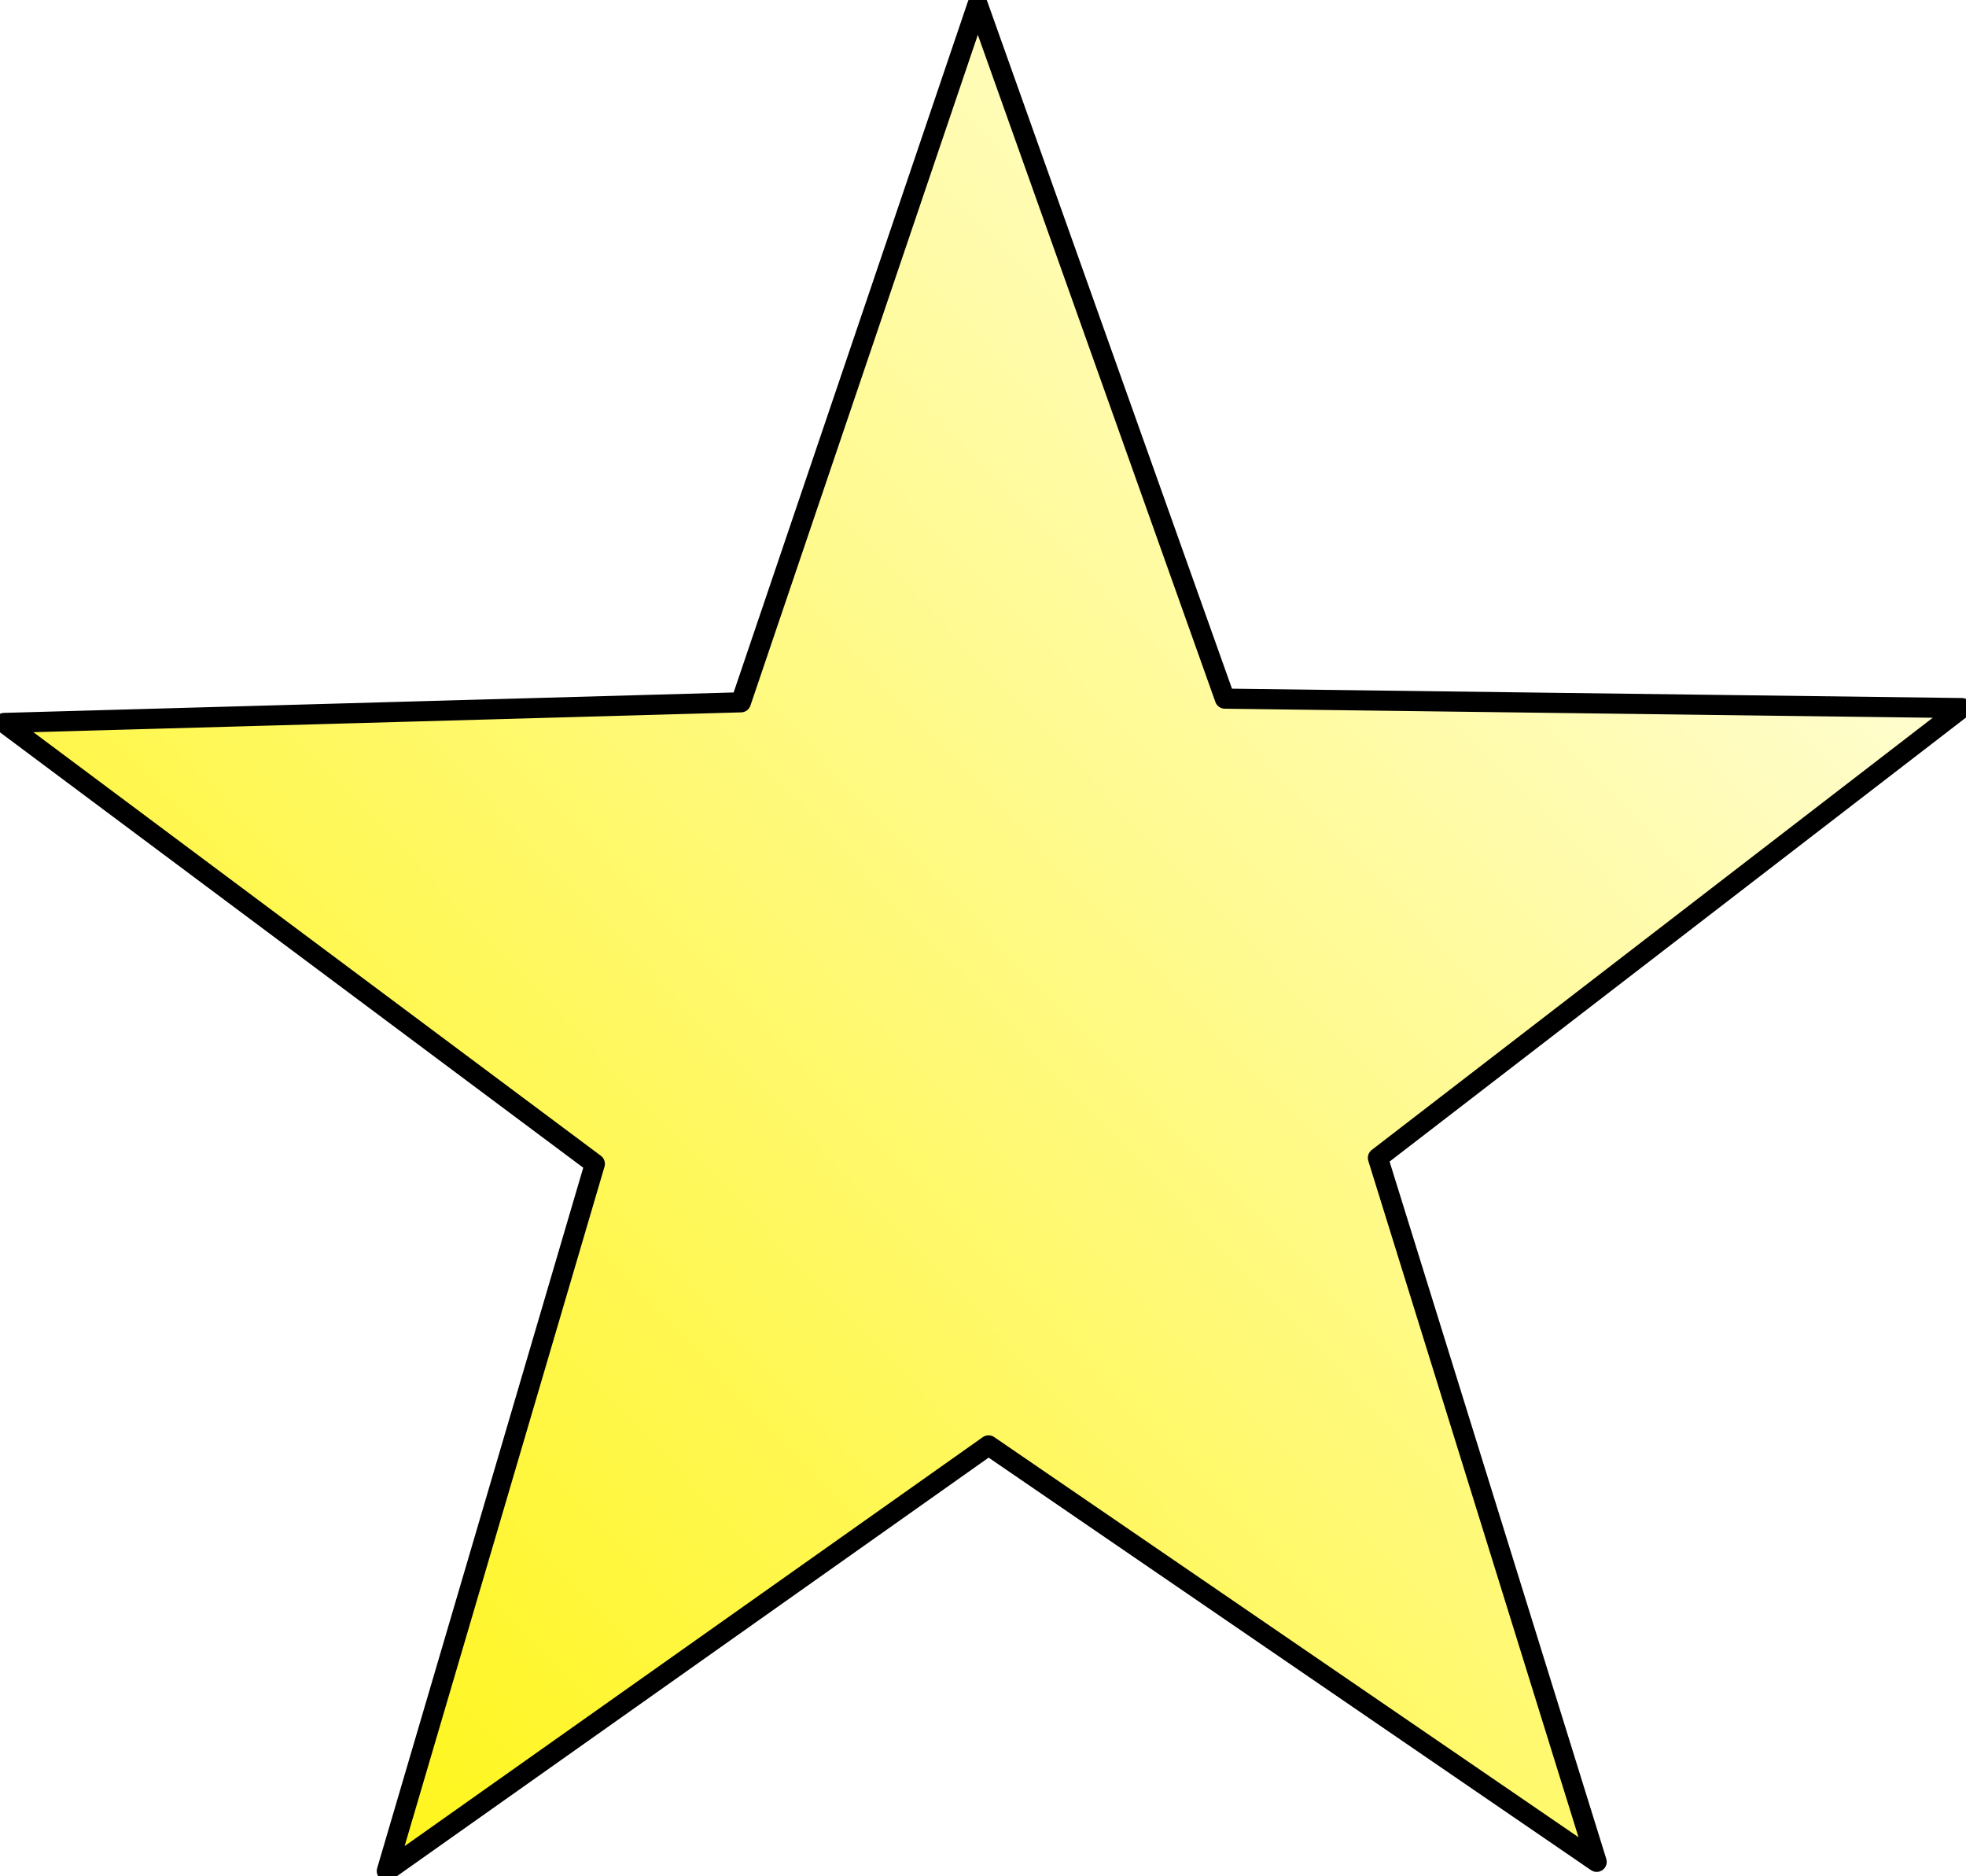
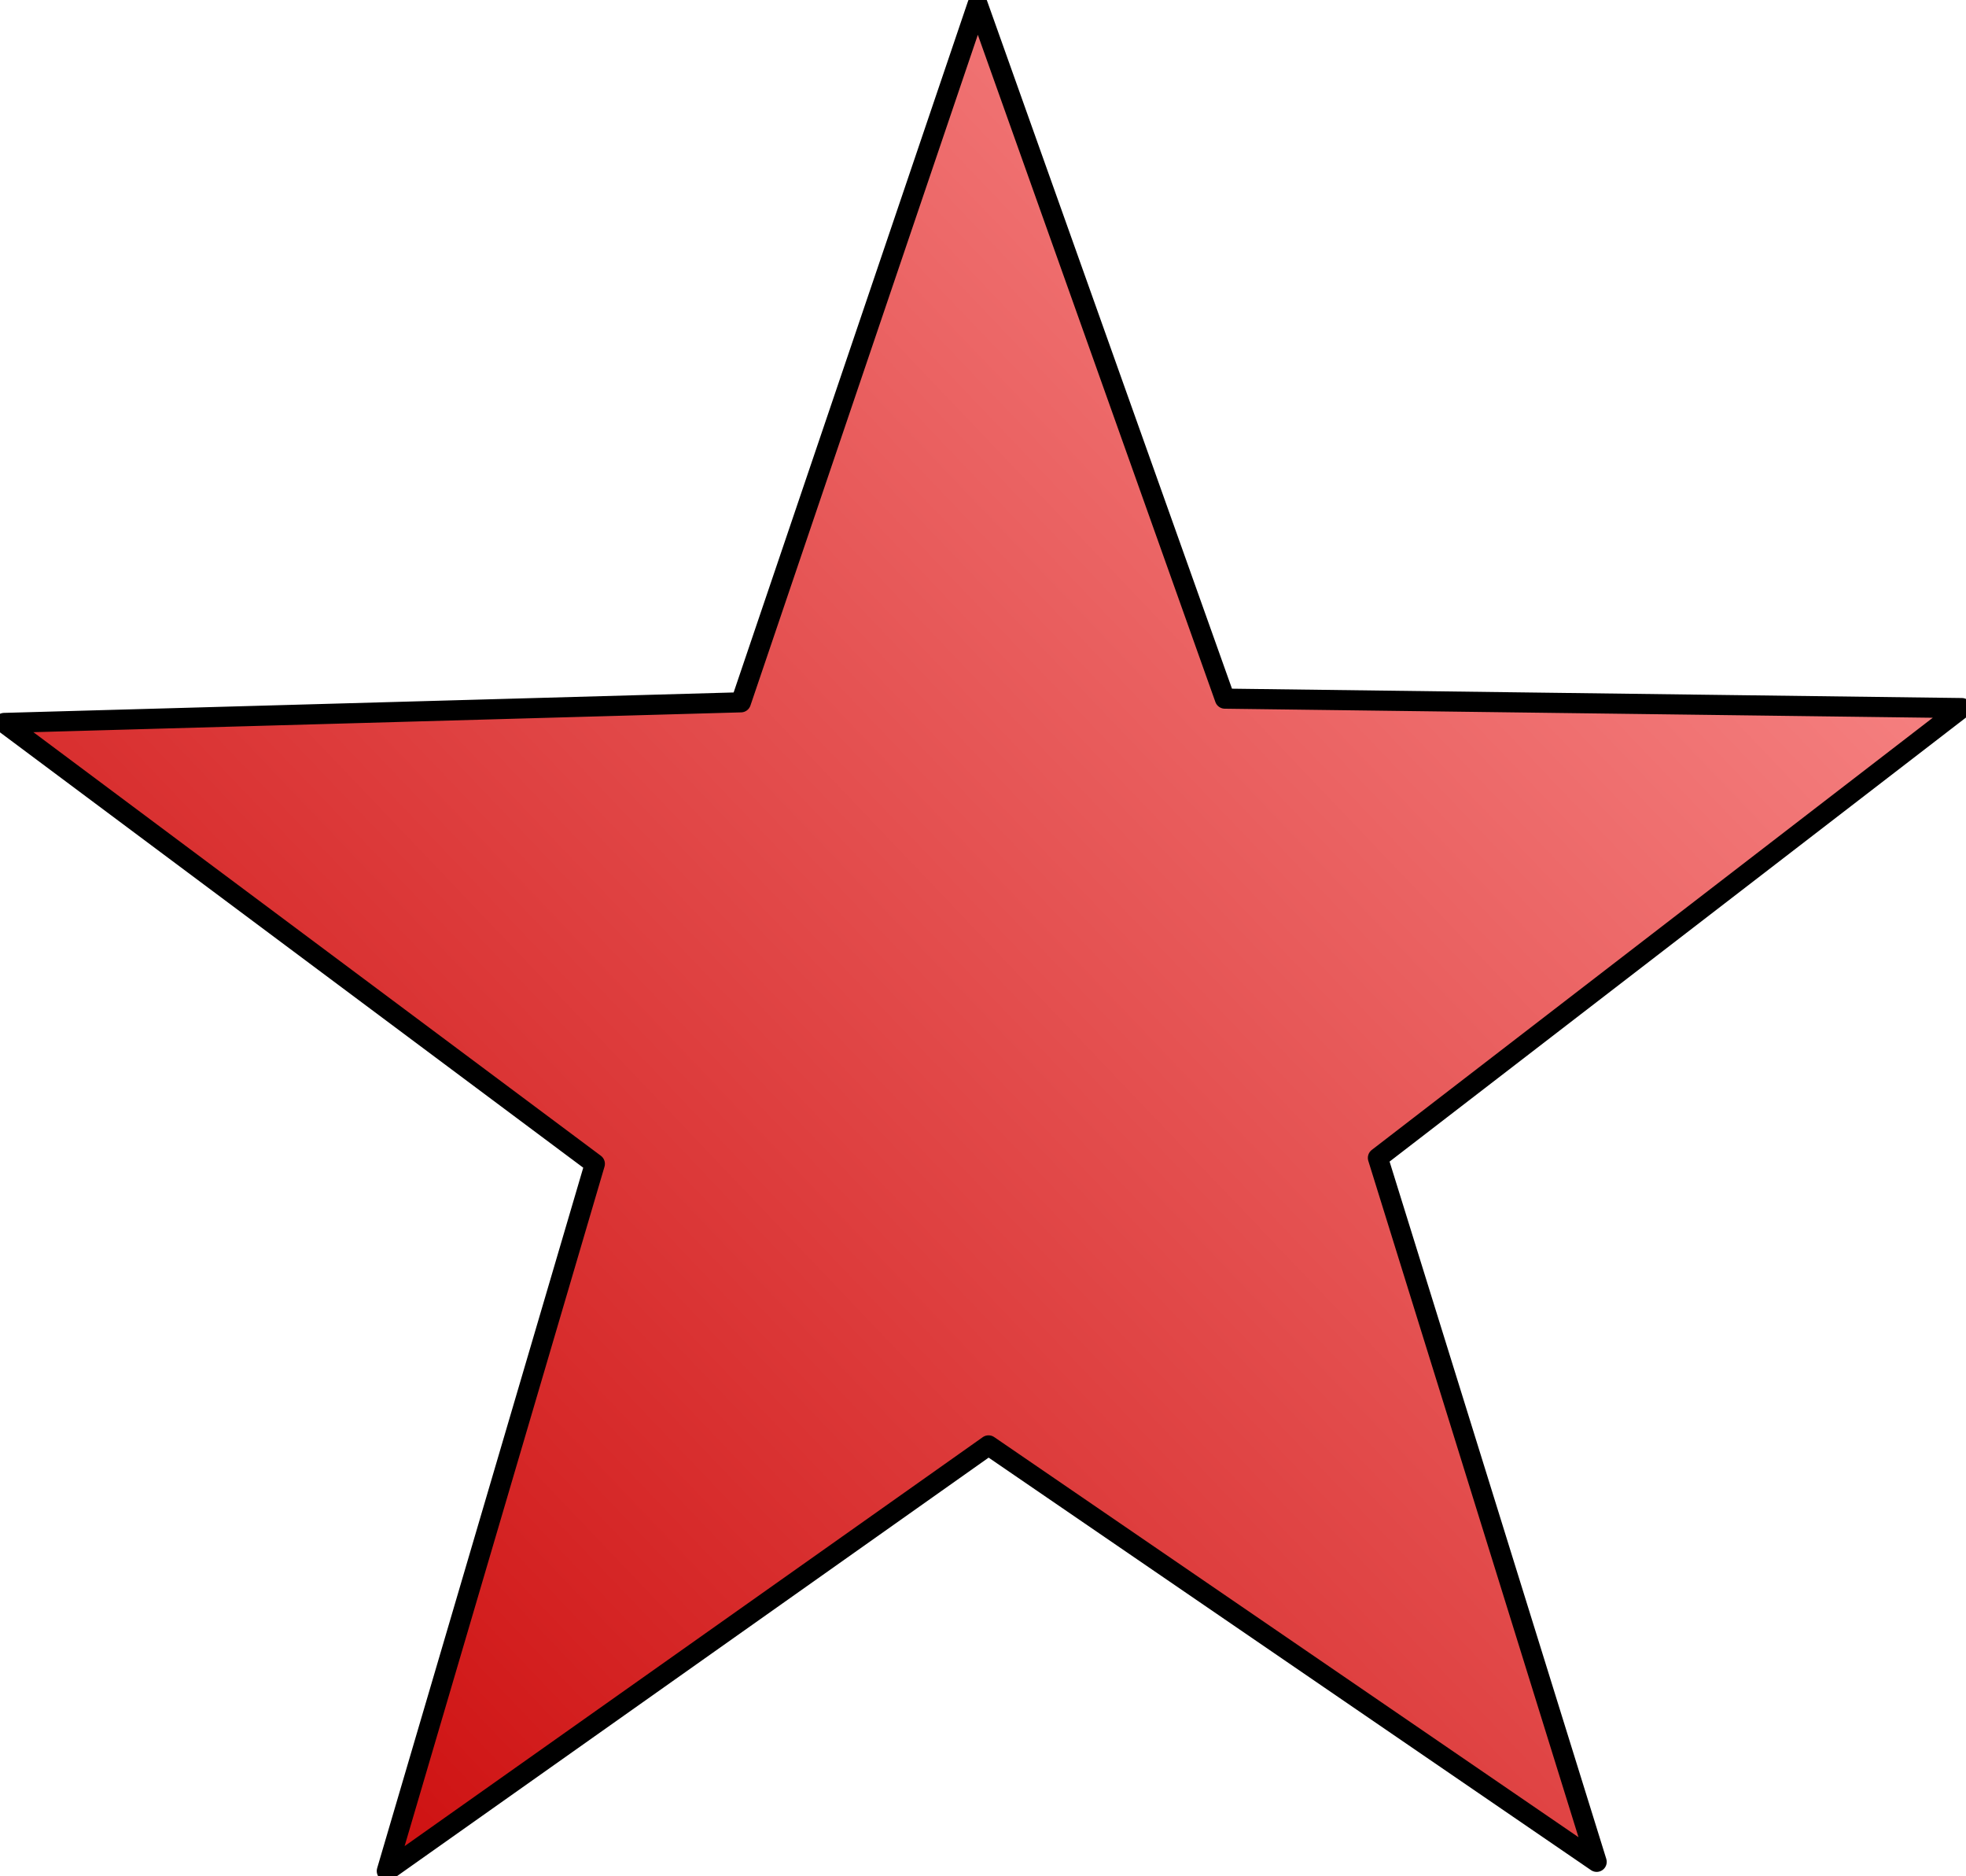
<svg xmlns="http://www.w3.org/2000/svg" xmlns:xlink="http://www.w3.org/1999/xlink" width="586.798" height="559.571" id="svg2861" version="1.1">
  <defs id="defs2863">
    <linearGradient id="linearGradient5079">
-       <stop style="stop-color:#fff400;stop-opacity:1" offset="0" id="stop5081" />
-       <stop style="stop-color:#fffffe;stop-opacity:1" offset="1" id="stop5083" />
+       <stop style="stop-color:#c80000;stop-opacity:1" offset="0" id="stop5081" />
+       <stop style="stop-color:#ff9d9d;stop-opacity:1" offset="1" id="stop5083" />
    </linearGradient>
    <linearGradient xlink:href="#linearGradient5079" id="linearGradient5085" x1="-109.156" y1="675.678" x2="479.143" y2="114.607" gradientUnits="userSpaceOnUse" />
  </defs>
  <g id="layer1" transform="translate(-40.16592,-238.214)">
-     <path style="fill:url(#linearGradient5085);fill-opacity:1;stroke:#000000;stroke-width:6;stroke-linejoin:round;stroke-miterlimit:4;stroke-opacity:1;stroke-dasharray:none" id="path2871" d="M 477.143,326.648 302.862,460.874 368.159,670.937 186.647,546.664 7.043,673.678 69.143,462.648 -107.156,331.084 l 219.892,-6.151 70.646,-208.325 73.801,207.229 219.96,2.812 z" transform="translate(148.5714,122.8571)" />
+     <path style="fill:url(#linearGradient5085);fill-opacity:1.0;stroke:#000000;stroke-width:6;stroke-linejoin:round;stroke-miterlimit:4;stroke-opacity:1;stroke-dasharray:none;fill-rule:nonzero" id="path2871" d="M 477.143,326.648 302.862,460.874 368.159,670.937 186.647,546.664 7.043,673.678 69.143,462.648 -107.156,331.084 112.736,324.932 183.382,116.607 257.183,323.836 Z" transform="translate(148.5714,122.8571)" />
  </g>
</svg>
